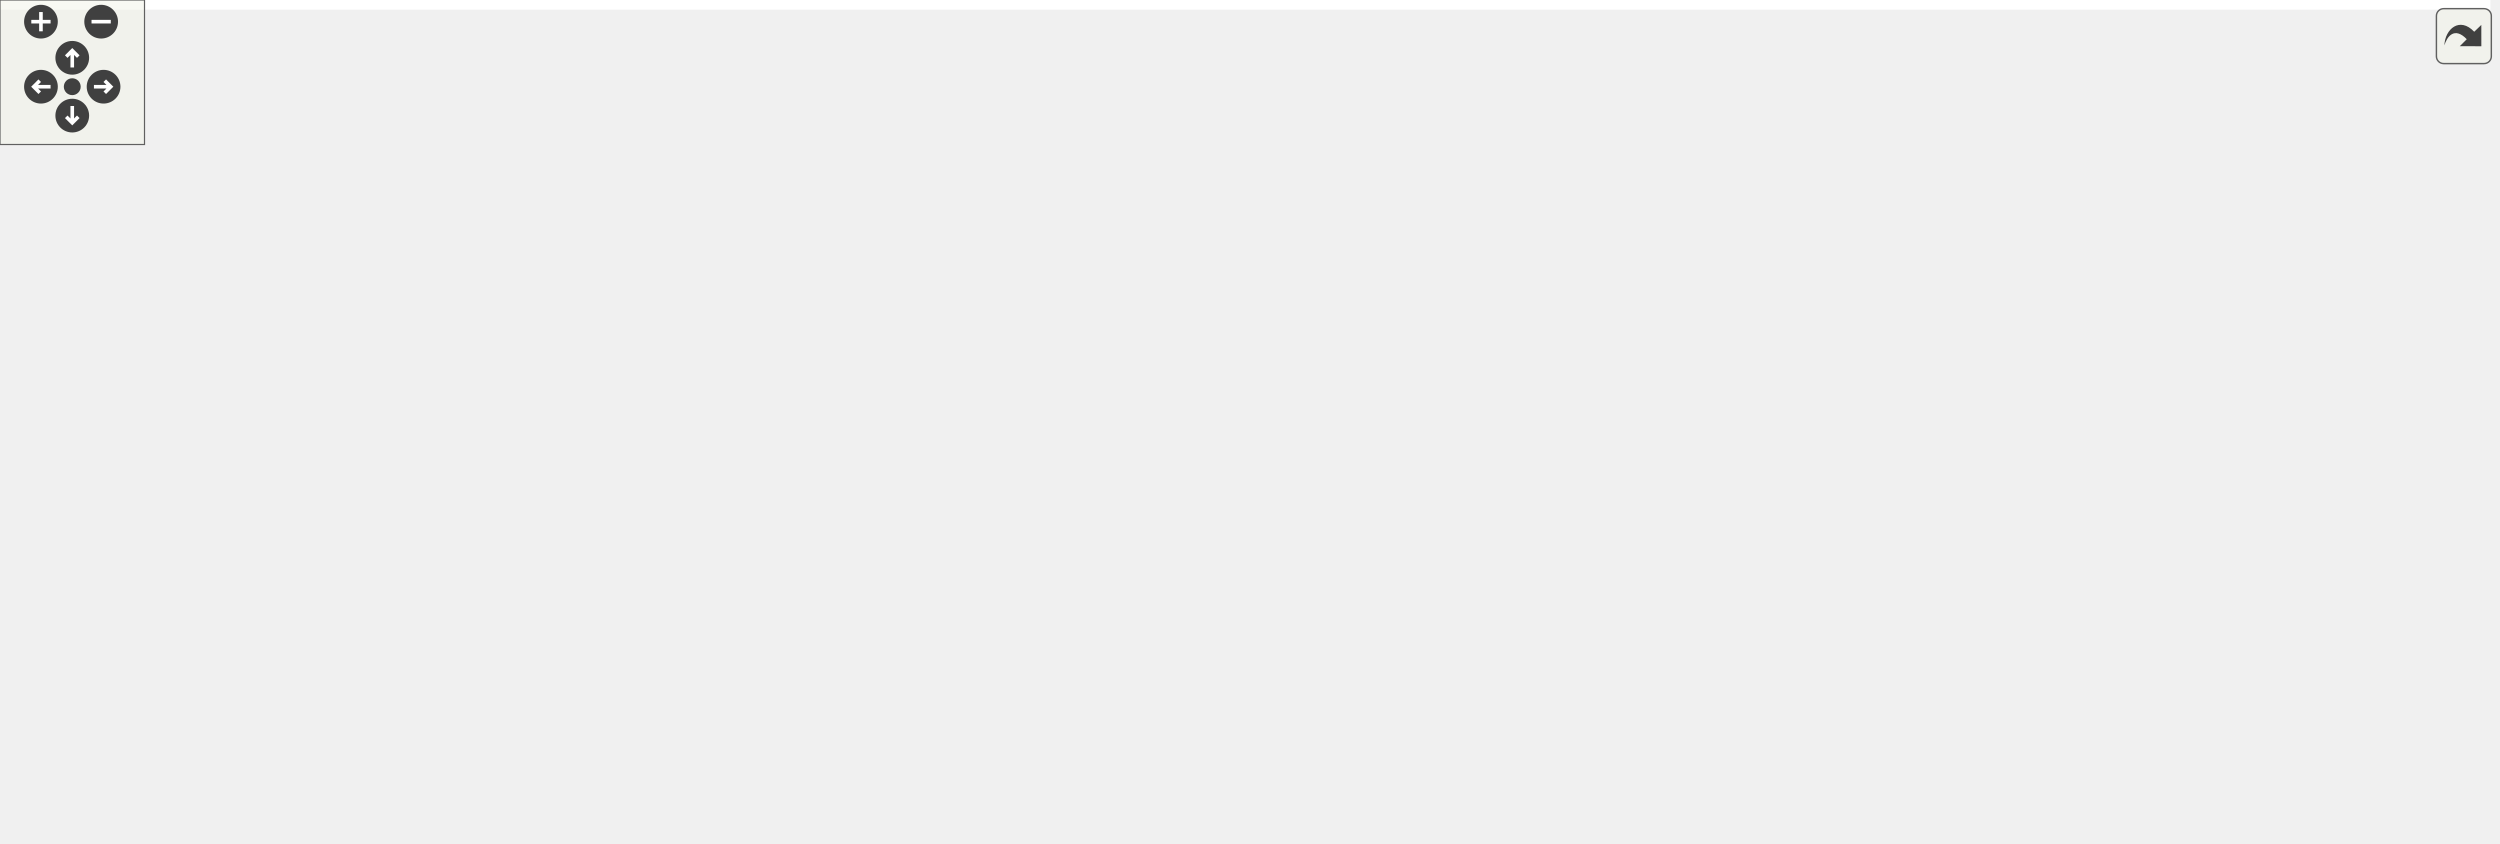
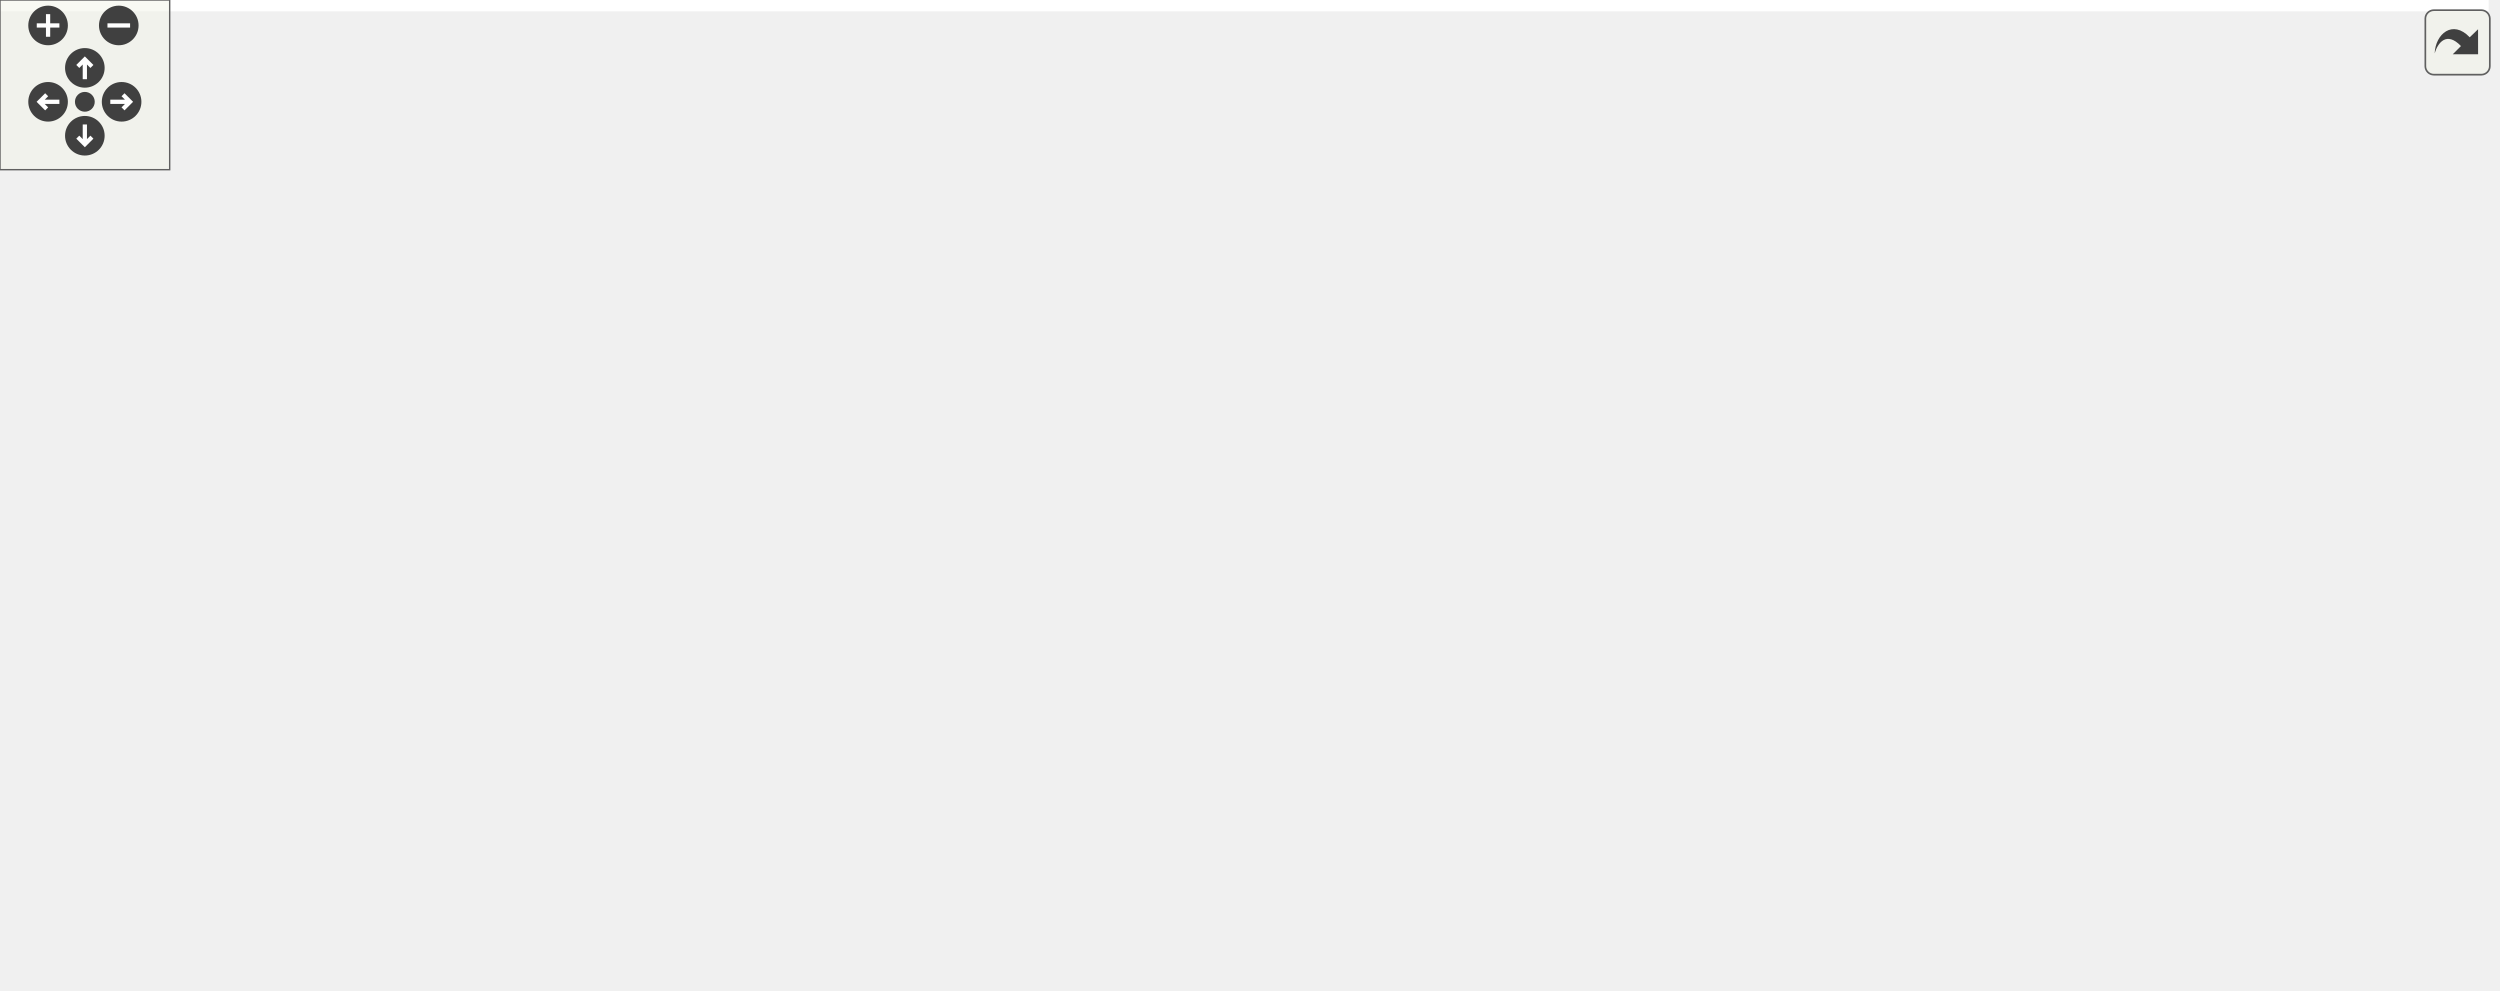
<svg xmlns="http://www.w3.org/2000/svg" xmlns:xlink="http://www.w3.org/1999/xlink" id="main" version="1.1" xml:space="preserve">
  <style type="text/css">
.edge:hover path { stroke: red; }
.edge:hover polygon { stroke: red; fill: red; }
</style>
  <defs>
    <circle id="rim" cx="0" cy="0" r="7" />
    <circle id="rim2" cx="0" cy="0" r="3.5" />
    <g id="zoomPlus">
      <use xlink:href="#rim" fill="#404040">
        <set attributeName="fill" to="#808080" begin="zoomplus.mouseover" end="zoomplus.mouseout" />
      </use>
      <path d="M-4,0h8M0,-4v8" fill="none" stroke="white" stroke-width="1.5" pointer-events="none" />
    </g>
    <g id="zoomMin">
      <use xlink:href="#rim" fill="#404040">
        <set attributeName="fill" to="#808080" begin="zoomminus.mouseover" end="zoomminus.mouseout" />
      </use>
      <path d="M-4,0h8" fill="none" stroke="white" stroke-width="1.5" pointer-events="none" />
    </g>
    <g id="dirArrow">
      <path fill="none" stroke="white" stroke-width="1.5" d="M0,-3.0v7 M-2.5,-0.5L0,-3.0L2.5,-0.5" />
    </g>
    <g id="resetDef">
      <use xlink:href="#rim2" fill="#404040">
        <set attributeName="fill" to="#808080" begin="reset.mouseover" end="reset.mouseout" />
      </use>
    </g>
  </defs>
  <svg id="graph" class="graph">
    <g id="viewport">
-       <polygon fill="white" stroke="none" points="-4,4 -4,-290 1034,-290 1034,4 -4,4" />
+       <polygon fill="white" stroke="none" points="-4,4 -4,-290 880,-290 880,4 -4,4" />
      <g id="node1" class="node">
        <polygon fill="#bfbfbf" stroke="black" points="0.5,-114.5 0.5,-133.5 133.5,-133.5 133.5,-114.5 0.5,-114.5" />
        <text text-anchor="middle" x="67" y="-121.5" font-family="Helvetica,sans-Serif" font-size="10.00">MainWindow::handleEvent</text>
      </g>
      <g id="node2" class="node">
        <g id="a_node2">
          <a xlink:href="class_graphics_item.html#ad6c62fa07246bc1d7b9eae6340a246e2" target="_top" xlink:title="GraphicsItem::handleEvent">
            <polygon fill="white" stroke="black" points="170.5,-133.5 170.5,-152.5 305.5,-152.5 305.5,-133.5 170.5,-133.5" />
            <text text-anchor="middle" x="238" y="-140.5" font-family="Helvetica,sans-Serif" font-size="10.00">GraphicsItem::handleEvent</text>
          </a>
        </g>
      </g>
      <g id="edge1" class="edge">
        <path fill="none" stroke="midnightblue" d="M133.824,-131.4C142.417,-132.366 151.281,-133.363 160.037,-134.347" />
        <polygon fill="midnightblue" stroke="midnightblue" points="159.914,-137.856 170.243,-135.495 160.696,-130.899 159.914,-137.856" />
      </g>
-       <g id="node15" class="node">
-         <g id="a_node15">
+       <g id="node14" class="node">
+         <g id="a_node14">
          <a xlink:href="class_window.html#a63a8cd07ce1d0769adc248651ade56d7" target="_top" xlink:title="Window::drawRequest">
            <polygon fill="white" stroke="black" points="180,-95.5 180,-114.5 296,-114.5 296,-95.5 180,-95.5" />
            <text text-anchor="middle" x="238" y="-102.5" font-family="Helvetica,sans-Serif" font-size="10.00">Window::drawRequest</text>
          </a>
        </g>
      </g>
-       <g id="edge14" class="edge">
+       <g id="edge13" class="edge">
        <path fill="none" stroke="midnightblue" d="M133.824,-116.6C145.58,-115.278 157.843,-113.899 169.641,-112.573" />
        <polygon fill="midnightblue" stroke="midnightblue" points="170.319,-116.019 179.865,-111.423 169.537,-109.063 170.319,-116.019" />
      </g>
      <g id="node3" class="node">
        <g id="a_node3">
          <a xlink:href="class_event.html#af0c720ee042e454bc655288e00ed1e49" target="_top" xlink:title="Event::type">
            <polygon fill="white" stroke="black" points="384.5,-266.5 384.5,-285.5 451.5,-285.5 451.5,-266.5 384.5,-266.5" />
            <text text-anchor="middle" x="418" y="-273.5" font-family="Helvetica,sans-Serif" font-size="10.00">Event::type</text>
          </a>
        </g>
      </g>
      <g id="edge2" class="edge">
        <path fill="none" stroke="midnightblue" d="M244.86,-152.695C258.769,-174.837 296.073,-229.34 342,-257 351.779,-262.889 363.33,-266.962 374.4,-269.776" />
        <polygon fill="midnightblue" stroke="midnightblue" points="373.841,-273.238 384.366,-272.022 375.38,-266.409 373.841,-273.238" />
      </g>
      <g id="node4" class="node">
        <g id="a_node4">
          <a xlink:href="class_mouse_event.html#a0e718c62022dc4296078294b5c6eb3e2" target="_top" xlink:title="MouseEvent::button">
            <polygon fill="white" stroke="black" points="366,-228.5 366,-247.5 470,-247.5 470,-228.5 366,-228.5" />
            <text text-anchor="middle" x="418" y="-235.5" font-family="Helvetica,sans-Serif" font-size="10.00">MouseEvent::button</text>
          </a>
        </g>
      </g>
      <g id="edge3" class="edge">
        <path fill="none" stroke="midnightblue" d="M249.227,-152.714C266.791,-168.867 304.435,-201.228 342,-219 347.009,-221.37 352.35,-223.469 357.788,-225.323" />
        <polygon fill="midnightblue" stroke="midnightblue" points="357.039,-228.756 367.627,-228.403 359.129,-222.076 357.039,-228.756" />
      </g>
      <g id="node5" class="node">
        <g id="a_node5">
          <a xlink:href="class_mouse_event.html#a0750646f0011ff65b384f108594208a3" target="_top" xlink:title="MouseEvent::state">
            <polygon fill="white" stroke="black" points="368.5,-190.5 368.5,-209.5 467.5,-209.5 467.5,-190.5 368.5,-190.5" />
            <text text-anchor="middle" x="418" y="-197.5" font-family="Helvetica,sans-Serif" font-size="10.00">MouseEvent::state</text>
          </a>
        </g>
      </g>
      <g id="edge4" class="edge">
        <path fill="none" stroke="midnightblue" d="M262.895,-152.631C283.615,-160.785 314.511,-172.473 342,-181 349.753,-183.405 358.024,-185.733 366.138,-187.887" />
        <polygon fill="midnightblue" stroke="midnightblue" points="365.353,-191.299 375.911,-190.421 367.109,-184.523 365.353,-191.299" />
      </g>
      <g id="node6" class="node">
        <g id="a_node6">
          <a xlink:href="class_graphics_item.html#a853ecc7b1940b8bce18600a3f3d6cda7" target="_top" xlink:title="GraphicsItem::isOver">
            <polygon fill="white" stroke="black" points="363,-152.5 363,-171.5 473,-171.5 473,-152.5 363,-152.5" />
            <text text-anchor="middle" x="418" y="-159.5" font-family="Helvetica,sans-Serif" font-size="10.00">GraphicsItem::isOver</text>
          </a>
        </g>
      </g>
      <g id="edge5" class="edge">
        <path fill="none" stroke="midnightblue" d="M305.534,-150.102C320.858,-151.738 337.133,-153.475 352.375,-155.102" />
        <polygon fill="midnightblue" stroke="midnightblue" points="352.422,-158.627 362.737,-156.208 353.165,-151.666 352.422,-158.627" />
      </g>
-       <g id="node11" class="node">
-         <g id="a_node11">
+       <g id="node10" class="node">
+         <g id="a_node10">
          <a xlink:href="class_mouse_event.html#a99ec3c735c6e61b96d539c5638b23608" target="_top" xlink:title="MouseEvent::position">
            <polygon fill="white" stroke="black" points="362.5,-114.5 362.5,-133.5 473.5,-133.5 473.5,-114.5 362.5,-114.5" />
            <text text-anchor="middle" x="418" y="-121.5" font-family="Helvetica,sans-Serif" font-size="10.00">MouseEvent::position</text>
          </a>
        </g>
      </g>
-       <g id="edge10" class="edge">
+       <g id="edge9" class="edge">
        <path fill="none" stroke="midnightblue" d="M305.534,-135.898C320.778,-134.271 336.963,-132.543 352.135,-130.924" />
        <polygon fill="midnightblue" stroke="midnightblue" points="352.882,-134.364 362.454,-129.822 352.139,-127.404 352.882,-134.364" />
      </g>
-       <g id="node12" class="node">
-         <g id="a_node12">
+       <g id="node11" class="node">
+         <g id="a_node11">
          <a xlink:href="class_graphics_item.html#a5877c4c5815eacb9876c7b99b119aef7" target="_top" xlink:title="GraphicsItem::setFocusItem">
            <polygon fill="white" stroke="black" points="347.5,-76.5 347.5,-95.5 488.5,-95.5 488.5,-76.5 347.5,-76.5" />
            <text text-anchor="middle" x="418" y="-83.5" font-family="Helvetica,sans-Serif" font-size="10.00">GraphicsItem::setFocusItem</text>
          </a>
        </g>
      </g>
-       <g id="edge11" class="edge">
+       <g id="edge10" class="edge">
        <path fill="none" stroke="midnightblue" d="M278.081,-133.405C287.359,-130.72 297.133,-127.552 306,-124 322.795,-117.273 325.112,-111.489 342,-105 348.402,-102.54 355.235,-100.305 362.07,-98.304" />
        <polygon fill="midnightblue" stroke="midnightblue" points="363.338,-101.585 372.039,-95.54 361.467,-94.839 363.338,-101.585" />
      </g>
-       <g id="node13" class="node">
-         <g id="a_node13">
+       <g id="node12" class="node">
+         <g id="a_node12">
          <a xlink:href="class_graphics_item.html#ae17633bdf56258e2209ae335d0d1c3fa" target="_top" xlink:title="GraphicsItem::focusItem">
            <polygon fill="white" stroke="black" points="355.5,-38.5 355.5,-57.5 480.5,-57.5 480.5,-38.5 355.5,-38.5" />
            <text text-anchor="middle" x="418" y="-45.5" font-family="Helvetica,sans-Serif" font-size="10.00">GraphicsItem::focusItem</text>
          </a>
        </g>
      </g>
-       <g id="edge12" class="edge">
+       <g id="edge11" class="edge">
        <path fill="none" stroke="midnightblue" d="M288.546,-133.481C294.766,-131.014 300.771,-127.909 306,-124 329.999,-106.061 317.75,-84.599 342,-67 344.663,-65.067 347.504,-63.33 350.463,-61.769" />
        <polygon fill="midnightblue" stroke="midnightblue" points="351.986,-64.922 359.64,-57.595 349.088,-58.55 351.986,-64.922" />
      </g>
-       <g id="node14" class="node">
-         <g id="a_node14">
+       <g id="node13" class="node">
+         <g id="a_node13">
          <a xlink:href="class_graphics_item.html#ad6009d75c16ccc9559a4b2ffad69045c" target="_top" xlink:title="GraphicsItem::meHandleEvent">
            <polygon fill="white" stroke="black" points="342.5,-0.5 342.5,-19.5 493.5,-19.5 493.5,-0.5 342.5,-0.5" />
            <text text-anchor="middle" x="418" y="-7.5" font-family="Helvetica,sans-Serif" font-size="10.00">GraphicsItem::meHandleEvent</text>
          </a>
        </g>
      </g>
-       <g id="edge13" class="edge">
+       <g id="edge12" class="edge">
        <path fill="none" stroke="midnightblue" d="M291.682,-133.368C296.905,-130.914 301.813,-127.842 306,-124 339.269,-93.473 308.304,-59.055 342,-29 343.751,-27.438 345.612,-26.001 347.561,-24.679" />
        <polygon fill="midnightblue" stroke="midnightblue" points="349.598,-27.548 356.589,-19.587 346.159,-21.451 349.598,-27.548" />
      </g>
      <g id="node7" class="node">
        <g id="a_node7">
          <a xlink:href="class_graphics_item.html#a6616ded9057686f175bdbaa4c62218dc" target="_top" xlink:title="GraphicsItem::meIsOver">
            <polygon fill="white" stroke="black" points="530,-152.5 530,-171.5 654,-171.5 654,-152.5 530,-152.5" />
            <text text-anchor="middle" x="592" y="-159.5" font-family="Helvetica,sans-Serif" font-size="10.00">GraphicsItem::meIsOver</text>
          </a>
        </g>
      </g>
      <g id="edge6" class="edge">
        <path fill="none" stroke="midnightblue" d="M473.422,-162C488.116,-162 504.237,-162 519.705,-162" />
        <polygon fill="midnightblue" stroke="midnightblue" points="519.754,-165.5 529.754,-162 519.754,-158.5 519.754,-165.5" />
      </g>
      <g id="node8" class="node">
        <g id="a_node8">
-           <a xlink:href="class_graphics_item.html#acddeaf58963ddb0de93b7c1b27512af7" target="_top" xlink:title="GraphicsItem::absolute">
-             <polygon fill="white" stroke="black" points="690,-152.5 690,-171.5 808,-171.5 808,-152.5 690,-152.5" />
-             <text text-anchor="middle" x="749" y="-159.5" font-family="Helvetica,sans-Serif" font-size="10.00">GraphicsItem::absolute</text>
+           <a xlink:href="class_point.html#a04ce786cebfd535bc380833a71405930" target="_top" xlink:title="Point::absolute">
+             <polygon fill="white" stroke="black" points="690,-152.5 690,-171.5 772,-171.5 772,-152.5 690,-152.5" />
+             <text text-anchor="middle" x="731" y="-159.5" font-family="Helvetica,sans-Serif" font-size="10.00">Point::absolute</text>
          </a>
        </g>
      </g>
      <g id="edge7" class="edge">
-         <path fill="none" stroke="midnightblue" d="M654.26,-162C662.622,-162 671.248,-162 679.725,-162" />
-         <polygon fill="midnightblue" stroke="midnightblue" points="679.963,-165.5 689.963,-162 679.963,-158.5 679.963,-165.5" />
+         <path fill="none" stroke="midnightblue" d="M654.287,-162C662.803,-162 671.469,-162 679.752,-162" />
+         <polygon fill="midnightblue" stroke="midnightblue" points="679.997,-165.5 689.997,-162 679.997,-158.5 679.997,-165.5" />
      </g>
      <g id="node9" class="node">
        <g id="a_node9">
-           <a xlink:href="class_point.html#a04ce786cebfd535bc380833a71405930" target="_top" xlink:title="Point::absolute">
-             <polygon fill="white" stroke="black" points="844,-152.5 844,-171.5 926,-171.5 926,-152.5 844,-152.5" />
-             <text text-anchor="middle" x="885" y="-159.5" font-family="Helvetica,sans-Serif" font-size="10.00">Point::absolute</text>
+           <a xlink:href="class_point.html#ad92f2337b839a94ce97dcdb439b4325a" target="_top" xlink:title="Constructeur par défaut de la classe Point. ">
+             <polygon fill="white" stroke="black" points="808,-152.5 808,-171.5 876,-171.5 876,-152.5 808,-152.5" />
+             <text text-anchor="middle" x="842" y="-159.5" font-family="Helvetica,sans-Serif" font-size="10.00">Point::Point</text>
          </a>
        </g>
      </g>
      <g id="edge8" class="edge">
-         <path fill="none" stroke="midnightblue" d="M808.385,-162C816.815,-162 825.43,-162 833.685,-162" />
-         <polygon fill="midnightblue" stroke="midnightblue" points="833.906,-165.5 843.906,-162 833.906,-158.5 833.906,-165.5" />
-       </g>
-       <g id="node10" class="node">
-         <g id="a_node10">
-           <a xlink:href="class_point.html#ad92f2337b839a94ce97dcdb439b4325a" target="_top" xlink:title="Constructeur par défaut de la classe Point. ">
-             <polygon fill="white" stroke="black" points="962,-152.5 962,-171.5 1030,-171.5 1030,-152.5 962,-152.5" />
-             <text text-anchor="middle" x="996" y="-159.5" font-family="Helvetica,sans-Serif" font-size="10.00">Point::Point</text>
-           </a>
-         </g>
-       </g>
-       <g id="edge9" class="edge">
-         <path fill="none" stroke="midnightblue" d="M926.278,-162C934.465,-162 943.112,-162 951.408,-162" />
-         <polygon fill="midnightblue" stroke="midnightblue" points="951.667,-165.5 961.667,-162 951.667,-158.5 951.667,-165.5" />
+         <path fill="none" stroke="midnightblue" d="M772.278,-162C780.465,-162 789.112,-162 797.408,-162" />
+         <polygon fill="midnightblue" stroke="midnightblue" points="797.667,-165.5 807.667,-162 797.667,-158.5 797.667,-165.5" />
      </g>
    </g>
  </svg>
  <g id="navigator" transform="translate(0 0)" fill="#404254">
    <rect fill="#f2f5e9" fill-opacity="0.5" stroke="#606060" stroke-width=".5" x="0" y="0" width="60" height="60" />
    <use id="zoomplus" xlink:href="#zoomPlus" x="17" y="9" />
    <use id="zoomminus" xlink:href="#zoomMin" x="42" y="9" />
    <use id="reset" xlink:href="#resetDef" x="30" y="36" />
    <g id="arrowUp" xlink:href="#dirArrow" transform="translate(30 24)">
      <use xlink:href="#rim" fill="#404040">
        <set attributeName="fill" to="#808080" begin="arrowUp.mouseover" end="arrowUp.mouseout" />
      </use>
      <path fill="none" stroke="white" stroke-width="1.5" d="M0,-3.0v7 M-2.5,-0.5L0,-3.0L2.5,-0.5" />
    </g>
    <g id="arrowRight" xlink:href="#dirArrow" transform="rotate(90) translate(36 -43)">
      <use xlink:href="#rim" fill="#404040">
        <set attributeName="fill" to="#808080" begin="arrowRight.mouseover" end="arrowRight.mouseout" />
      </use>
      <path fill="none" stroke="white" stroke-width="1.5" d="M0,-3.0v7 M-2.5,-0.5L0,-3.0L2.5,-0.5" />
    </g>
    <g id="arrowDown" xlink:href="#dirArrow" transform="rotate(180) translate(-30 -48)">
      <use xlink:href="#rim" fill="#404040">
        <set attributeName="fill" to="#808080" begin="arrowDown.mouseover" end="arrowDown.mouseout" />
      </use>
      <path fill="none" stroke="white" stroke-width="1.5" d="M0,-3.0v7 M-2.5,-0.5L0,-3.0L2.5,-0.5" />
    </g>
    <g id="arrowLeft" xlink:href="#dirArrow" transform="rotate(270) translate(-36 17)">
      <use xlink:href="#rim" fill="#404040">
        <set attributeName="fill" to="#808080" begin="arrowLeft.mouseover" end="arrowLeft.mouseout" />
      </use>
      <path fill="none" stroke="white" stroke-width="1.5" d="M0,-3.0v7 M-2.5,-0.5L0,-3.0L2.5,-0.5" />
    </g>
  </g>
  <svg viewBox="0 0 15 15" width="100%" height="30px" preserveAspectRatio="xMaxYMin meet">
    <g id="arrow_out" transform="scale(0.3 0.3)">
      <a xlink:href="class_main_window_a0c74824ef8e6256455545f2659610b31_cgraph_org.svg" target="_base">
        <rect id="button" ry="5" rx="5" y="6" x="6" height="38" width="38" fill="#f2f5e9" fill-opacity="0.5" stroke="#606060" stroke-width="1.0" />
        <path id="arrow" d="M 11.5,31.437 C 11.94,20.098 22.043,11.323 32.159,21.979 L 37.069,17.246 C 37.069,17.246 37.088,32 37.088,32 L 22.16,31.978 C 22.16,31.978 26.998,27.14 26.998,27.14 C 18.529,18.264 13.292,25.23 11.5,31.437 z" style="fill:#404040;" />
      </a>
    </g>
  </svg>
</svg>
